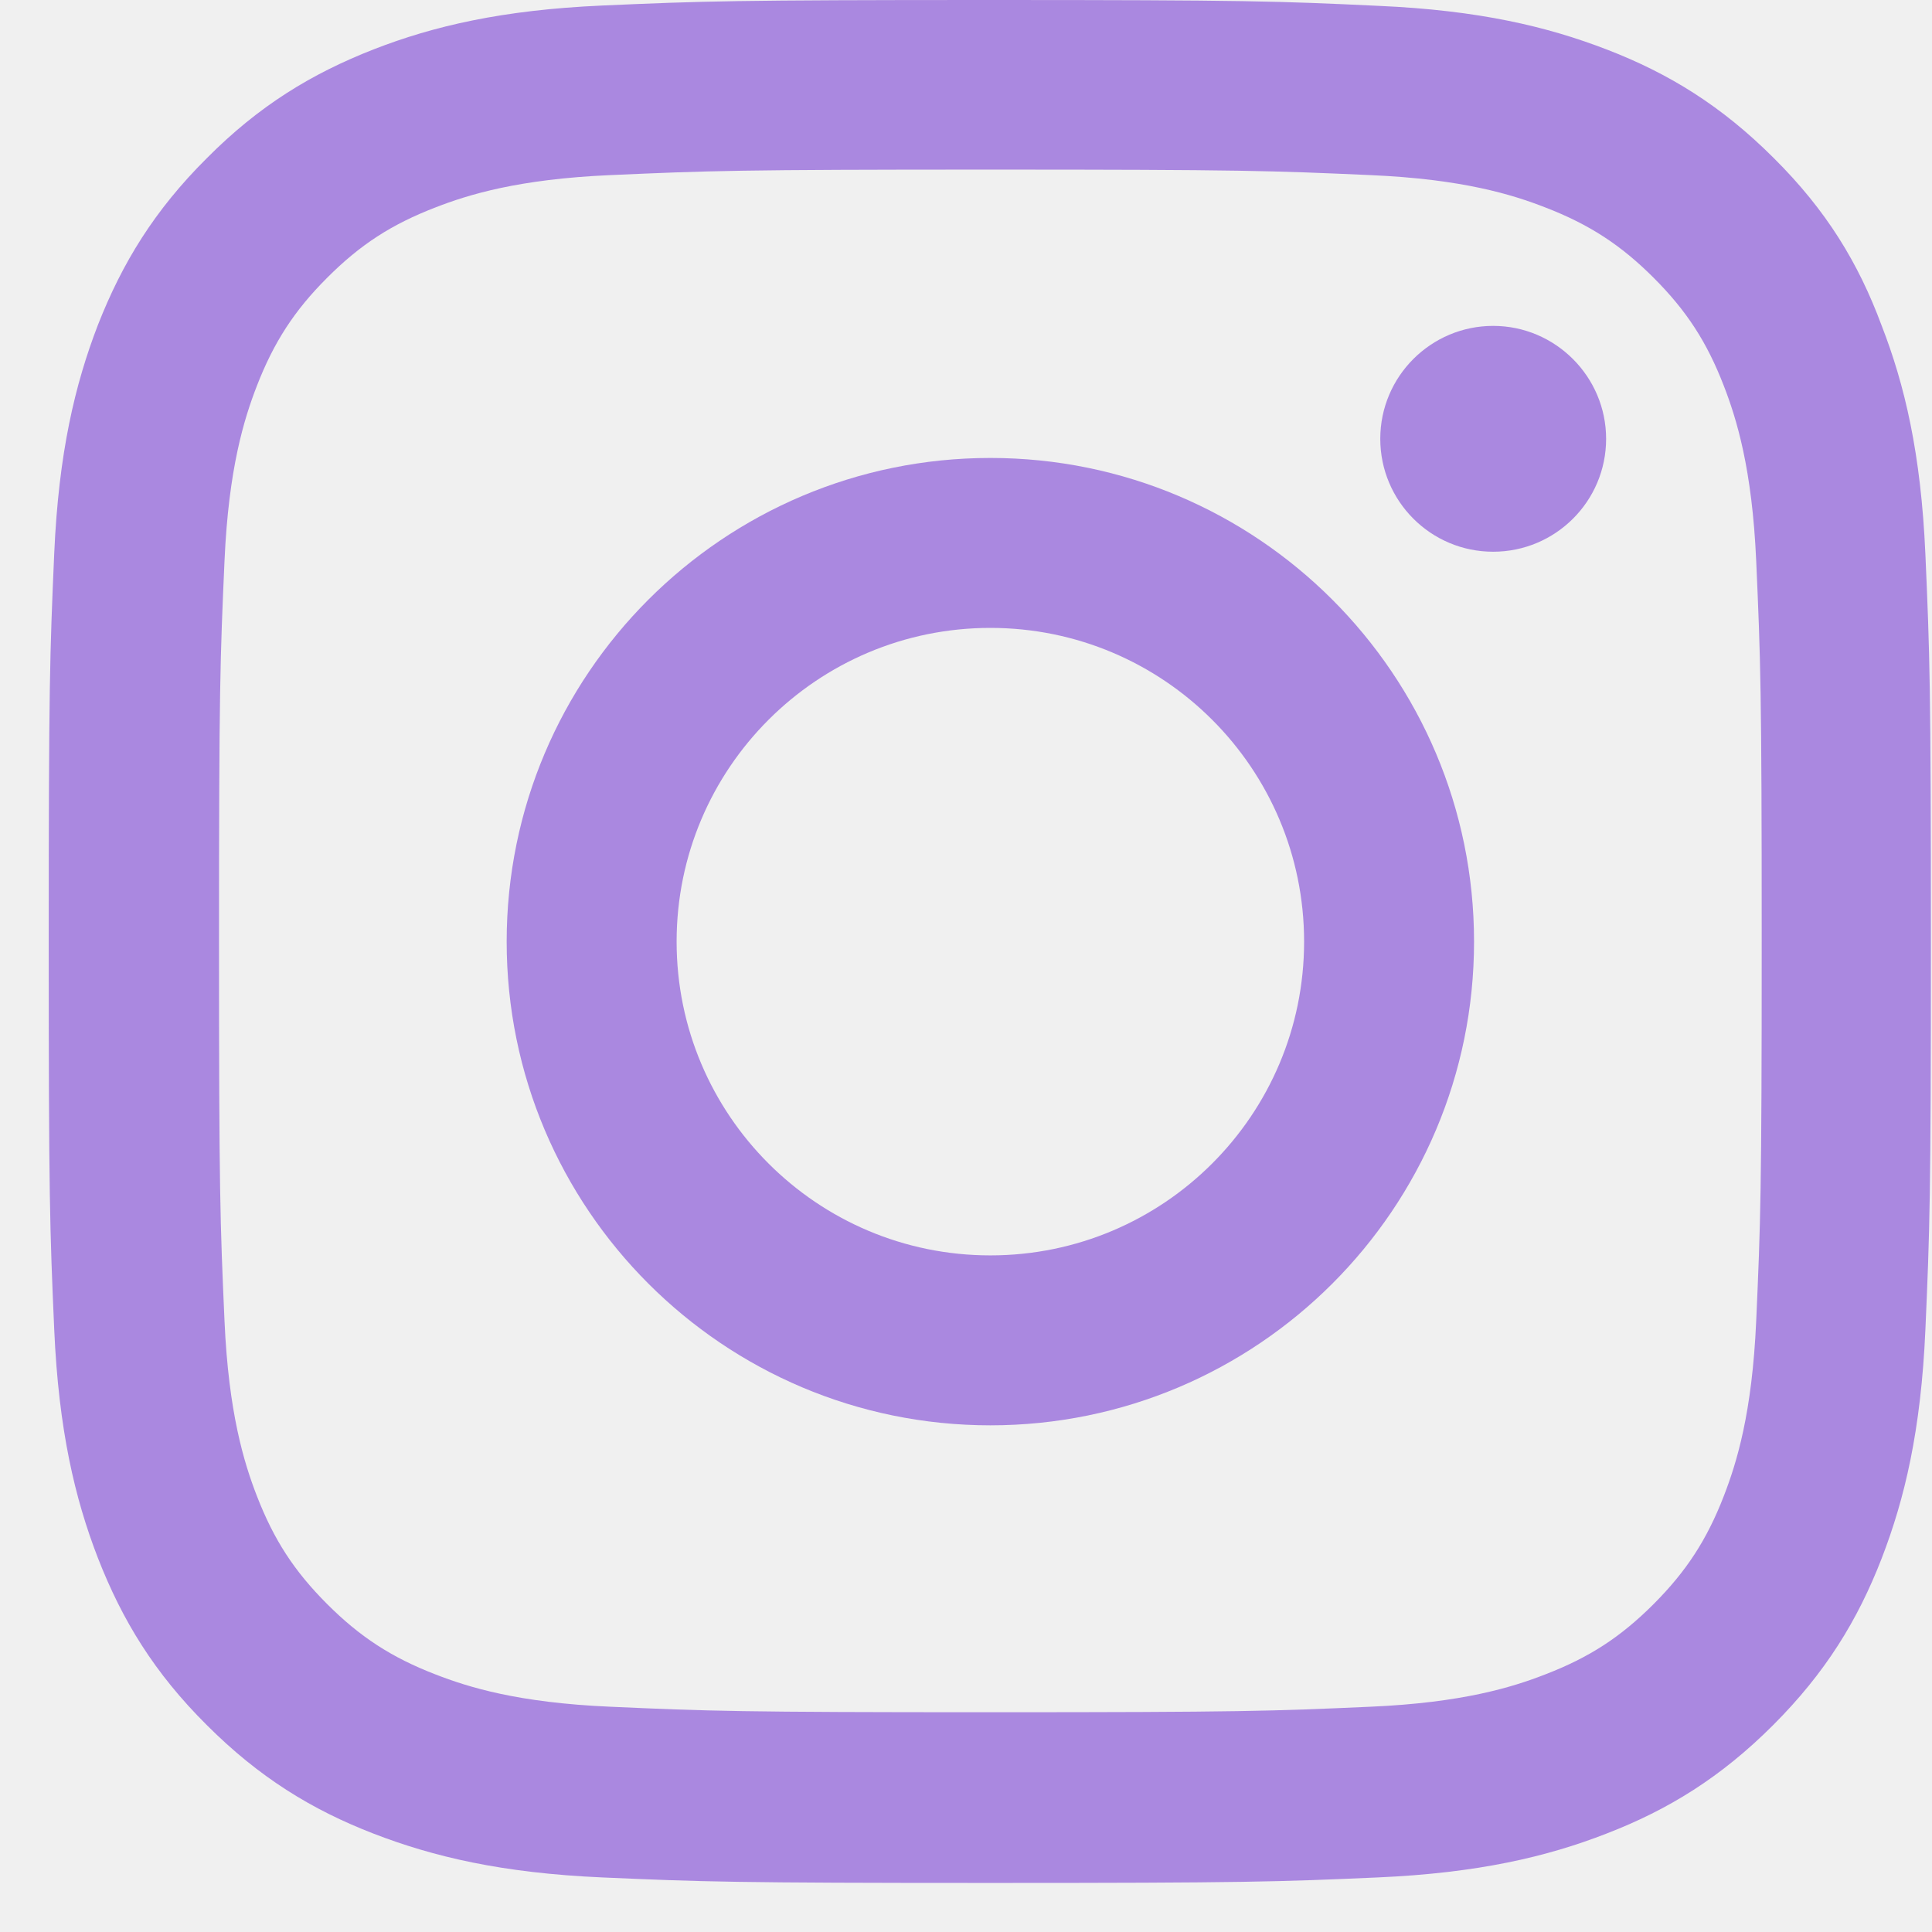
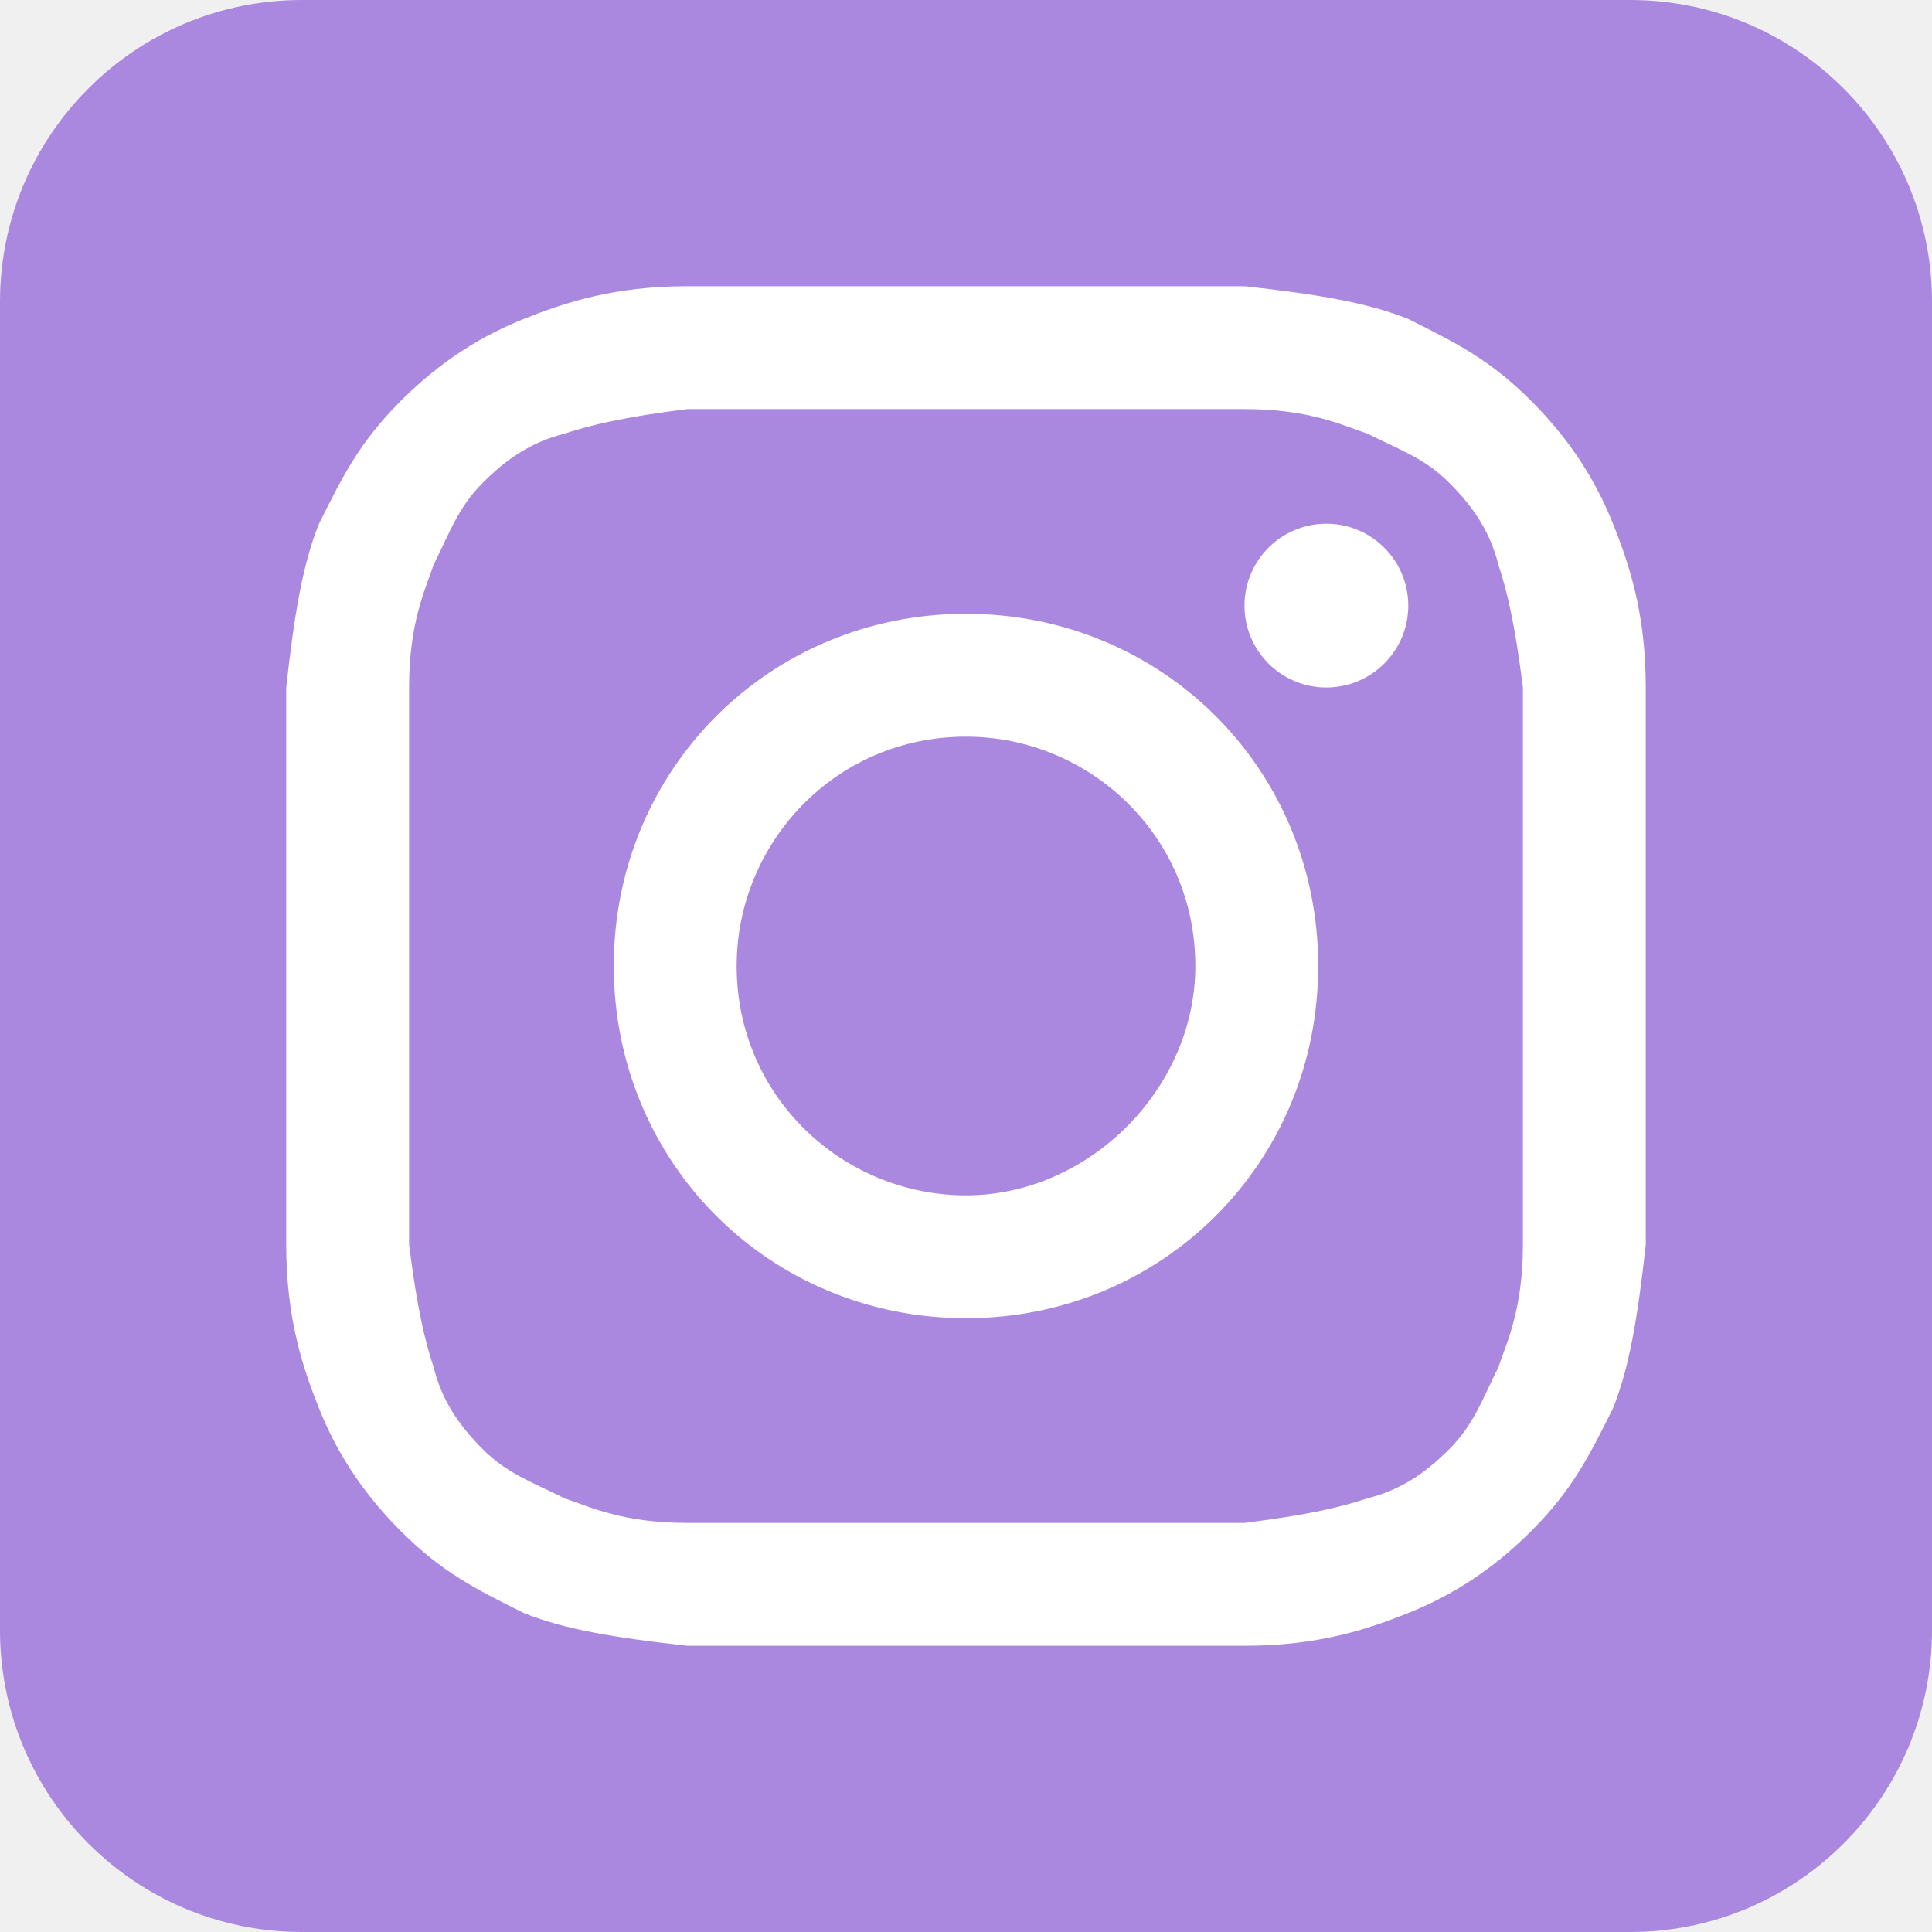
- <svg xmlns="http://www.w3.org/2000/svg" width="28" height="28" viewBox="0 0 28 28" fill="none">
-   <g clip-path="url(#clip0_112_458)">
-     <path d="M14.353 2.458C17.999 2.458 18.431 2.474 19.865 2.538C21.198 2.596 21.918 2.82 22.397 3.007C23.032 3.252 23.49 3.55 23.965 4.025C24.445 4.505 24.738 4.958 24.983 5.592C25.169 6.072 25.393 6.797 25.452 8.124C25.516 9.564 25.532 9.995 25.532 13.636C25.532 17.283 25.516 17.715 25.452 19.148C25.393 20.481 25.169 21.201 24.983 21.681C24.738 22.315 24.439 22.773 23.965 23.248C23.485 23.728 23.032 24.021 22.397 24.266C21.918 24.453 21.193 24.677 19.865 24.735C18.426 24.799 17.994 24.815 14.353 24.815C10.707 24.815 10.275 24.799 8.841 24.735C7.508 24.677 6.789 24.453 6.309 24.266C5.674 24.021 5.216 23.722 4.742 23.248C4.262 22.768 3.969 22.315 3.723 21.681C3.537 21.201 3.313 20.476 3.254 19.148C3.19 17.709 3.174 17.277 3.174 13.636C3.174 9.99 3.19 9.558 3.254 8.124C3.313 6.792 3.537 6.072 3.723 5.592C3.969 4.958 4.267 4.499 4.742 4.025C5.221 3.545 5.674 3.252 6.309 3.007C6.789 2.82 7.514 2.596 8.841 2.538C10.275 2.474 10.707 2.458 14.353 2.458ZM14.353 0C10.648 0 10.184 0.016 8.729 0.08C7.279 0.144 6.282 0.378 5.419 0.714C4.518 1.066 3.755 1.53 2.998 2.292C2.236 3.049 1.772 3.812 1.42 4.707C1.085 5.576 0.85 6.568 0.786 8.018C0.722 9.478 0.706 9.942 0.706 13.647C0.706 17.352 0.722 17.816 0.786 19.271C0.85 20.721 1.085 21.718 1.42 22.582C1.772 23.483 2.236 24.245 2.998 25.002C3.755 25.759 4.518 26.228 5.413 26.574C6.282 26.91 7.274 27.145 8.724 27.209C10.179 27.273 10.643 27.289 14.348 27.289C18.053 27.289 18.517 27.273 19.972 27.209C21.422 27.145 22.419 26.91 23.282 26.574C24.178 26.228 24.94 25.759 25.697 25.002C26.454 24.245 26.923 23.483 27.27 22.587C27.606 21.718 27.84 20.727 27.904 19.276C27.968 17.821 27.984 17.357 27.984 13.652C27.984 9.947 27.968 9.484 27.904 8.028C27.84 6.578 27.606 5.581 27.27 4.718C26.934 3.812 26.47 3.049 25.708 2.292C24.951 1.535 24.189 1.066 23.293 0.72C22.424 0.384 21.433 0.149 19.983 0.085C18.522 0.016 18.058 0 14.353 0Z" fill="#AA88E0" />
-     <path d="M14.353 6.637C10.483 6.637 7.343 9.777 7.343 13.647C7.343 17.517 10.483 20.657 14.353 20.657C18.223 20.657 21.363 17.517 21.363 13.647C21.363 9.777 18.223 6.637 14.353 6.637ZM14.353 18.194C11.842 18.194 9.806 16.158 9.806 13.647C9.806 11.136 11.842 9.1 14.353 9.1C16.864 9.1 18.9 11.136 18.9 13.647C18.9 16.158 16.864 18.194 14.353 18.194Z" fill="#AA88E0" />
-     <path d="M23.277 6.36C23.277 7.266 22.541 7.996 21.64 7.996C20.734 7.996 20.004 7.261 20.004 6.36C20.004 5.454 20.74 4.723 21.64 4.723C22.541 4.723 23.277 5.459 23.277 6.36Z" fill="#AA88E0" />
-   </g>
-   <defs>
-     <clipPath id="clip0_112_458">
-       <rect width="27.294" height="27.294" fill="white" transform="translate(0.706055)" />
-     </clipPath>
-   </defs>
+ <svg xmlns="http://www.w3.org/2000/svg" width="27" height="27" viewBox="0 0 27 27" fill="none">
+   <path d="M22.781 0H4.219C1.889 0 0 1.889 0 4.219V22.781C0 25.111 1.889 27 4.219 27H22.781C25.111 27 27 25.111 27 22.781V4.219C27 1.889 25.111 0 22.781 0Z" fill="#AA88E0" />
+   <path d="M13.5 5.717C16.018 5.717 16.361 5.717 17.392 5.717C18.307 5.717 18.765 5.946 19.108 6.06C19.566 6.289 19.91 6.404 20.253 6.747C20.596 7.09 20.825 7.434 20.94 7.892C21.054 8.235 21.169 8.693 21.283 9.608C21.283 10.639 21.283 10.867 21.283 13.5C21.283 16.133 21.283 16.361 21.283 17.392C21.283 18.307 21.054 18.765 20.94 19.108C20.711 19.566 20.596 19.91 20.253 20.253C19.91 20.596 19.566 20.825 19.108 20.94C18.765 21.054 18.307 21.169 17.392 21.283C16.361 21.283 16.133 21.283 13.5 21.283C10.867 21.283 10.639 21.283 9.608 21.283C8.693 21.283 8.235 21.054 7.892 20.94C7.434 20.711 7.09 20.596 6.747 20.253C6.404 19.91 6.175 19.566 6.06 19.108C5.946 18.765 5.831 18.307 5.717 17.392C5.717 16.361 5.717 16.133 5.717 13.5C5.717 10.867 5.717 10.639 5.717 9.608C5.717 8.693 5.946 8.235 6.06 7.892C6.289 7.434 6.404 7.09 6.747 6.747C7.09 6.404 7.434 6.175 7.892 6.06C8.235 5.946 8.693 5.831 9.608 5.717C10.639 5.717 10.982 5.717 13.5 5.717ZM13.5 4C10.867 4 10.639 4 9.608 4C8.578 4 7.892 4.229 7.319 4.458C6.747 4.687 6.175 5.03 5.602 5.602C5.03 6.175 4.801 6.633 4.458 7.319C4.229 7.892 4.114 8.578 4 9.608C4 10.639 4 10.982 4 13.5C4 16.133 4 16.361 4 17.392C4 18.422 4.229 19.108 4.458 19.681C4.687 20.253 5.03 20.825 5.602 21.398C6.175 21.97 6.633 22.199 7.319 22.542C7.892 22.771 8.578 22.886 9.608 23C10.639 23 10.982 23 13.5 23C16.018 23 16.361 23 17.392 23C18.422 23 19.108 22.771 19.681 22.542C20.253 22.313 20.825 21.97 21.398 21.398C21.97 20.825 22.199 20.367 22.542 19.681C22.771 19.108 22.886 18.422 23 17.392C23 16.361 23 16.018 23 13.5C23 10.982 23 10.639 23 9.608C23 8.578 22.771 7.892 22.542 7.319C22.313 6.747 21.97 6.175 21.398 5.602C20.825 5.03 20.367 4.801 19.681 4.458C19.108 4.229 18.422 4.114 17.392 4C16.361 4 16.133 4 13.5 4Z" fill="white" />
+   <path d="M13.5 8.578C10.753 8.578 8.578 10.753 8.578 13.5C8.578 16.247 10.753 18.422 13.5 18.422C16.247 18.422 18.422 16.247 18.422 13.5C18.422 10.753 16.247 8.578 13.5 8.578ZM13.5 16.705C11.783 16.705 10.295 15.331 10.295 13.5C10.295 11.783 11.669 10.295 13.5 10.295C15.217 10.295 16.705 11.669 16.705 13.5C16.705 15.217 15.217 16.705 13.5 16.705Z" fill="white" />
+   <path d="M18.536 9.608C19.168 9.608 19.681 9.096 19.681 8.464C19.681 7.832 19.168 7.319 18.536 7.319C17.904 7.319 17.392 7.832 17.392 8.464C17.392 9.096 17.904 9.608 18.536 9.608Z" fill="white" />
</svg>
